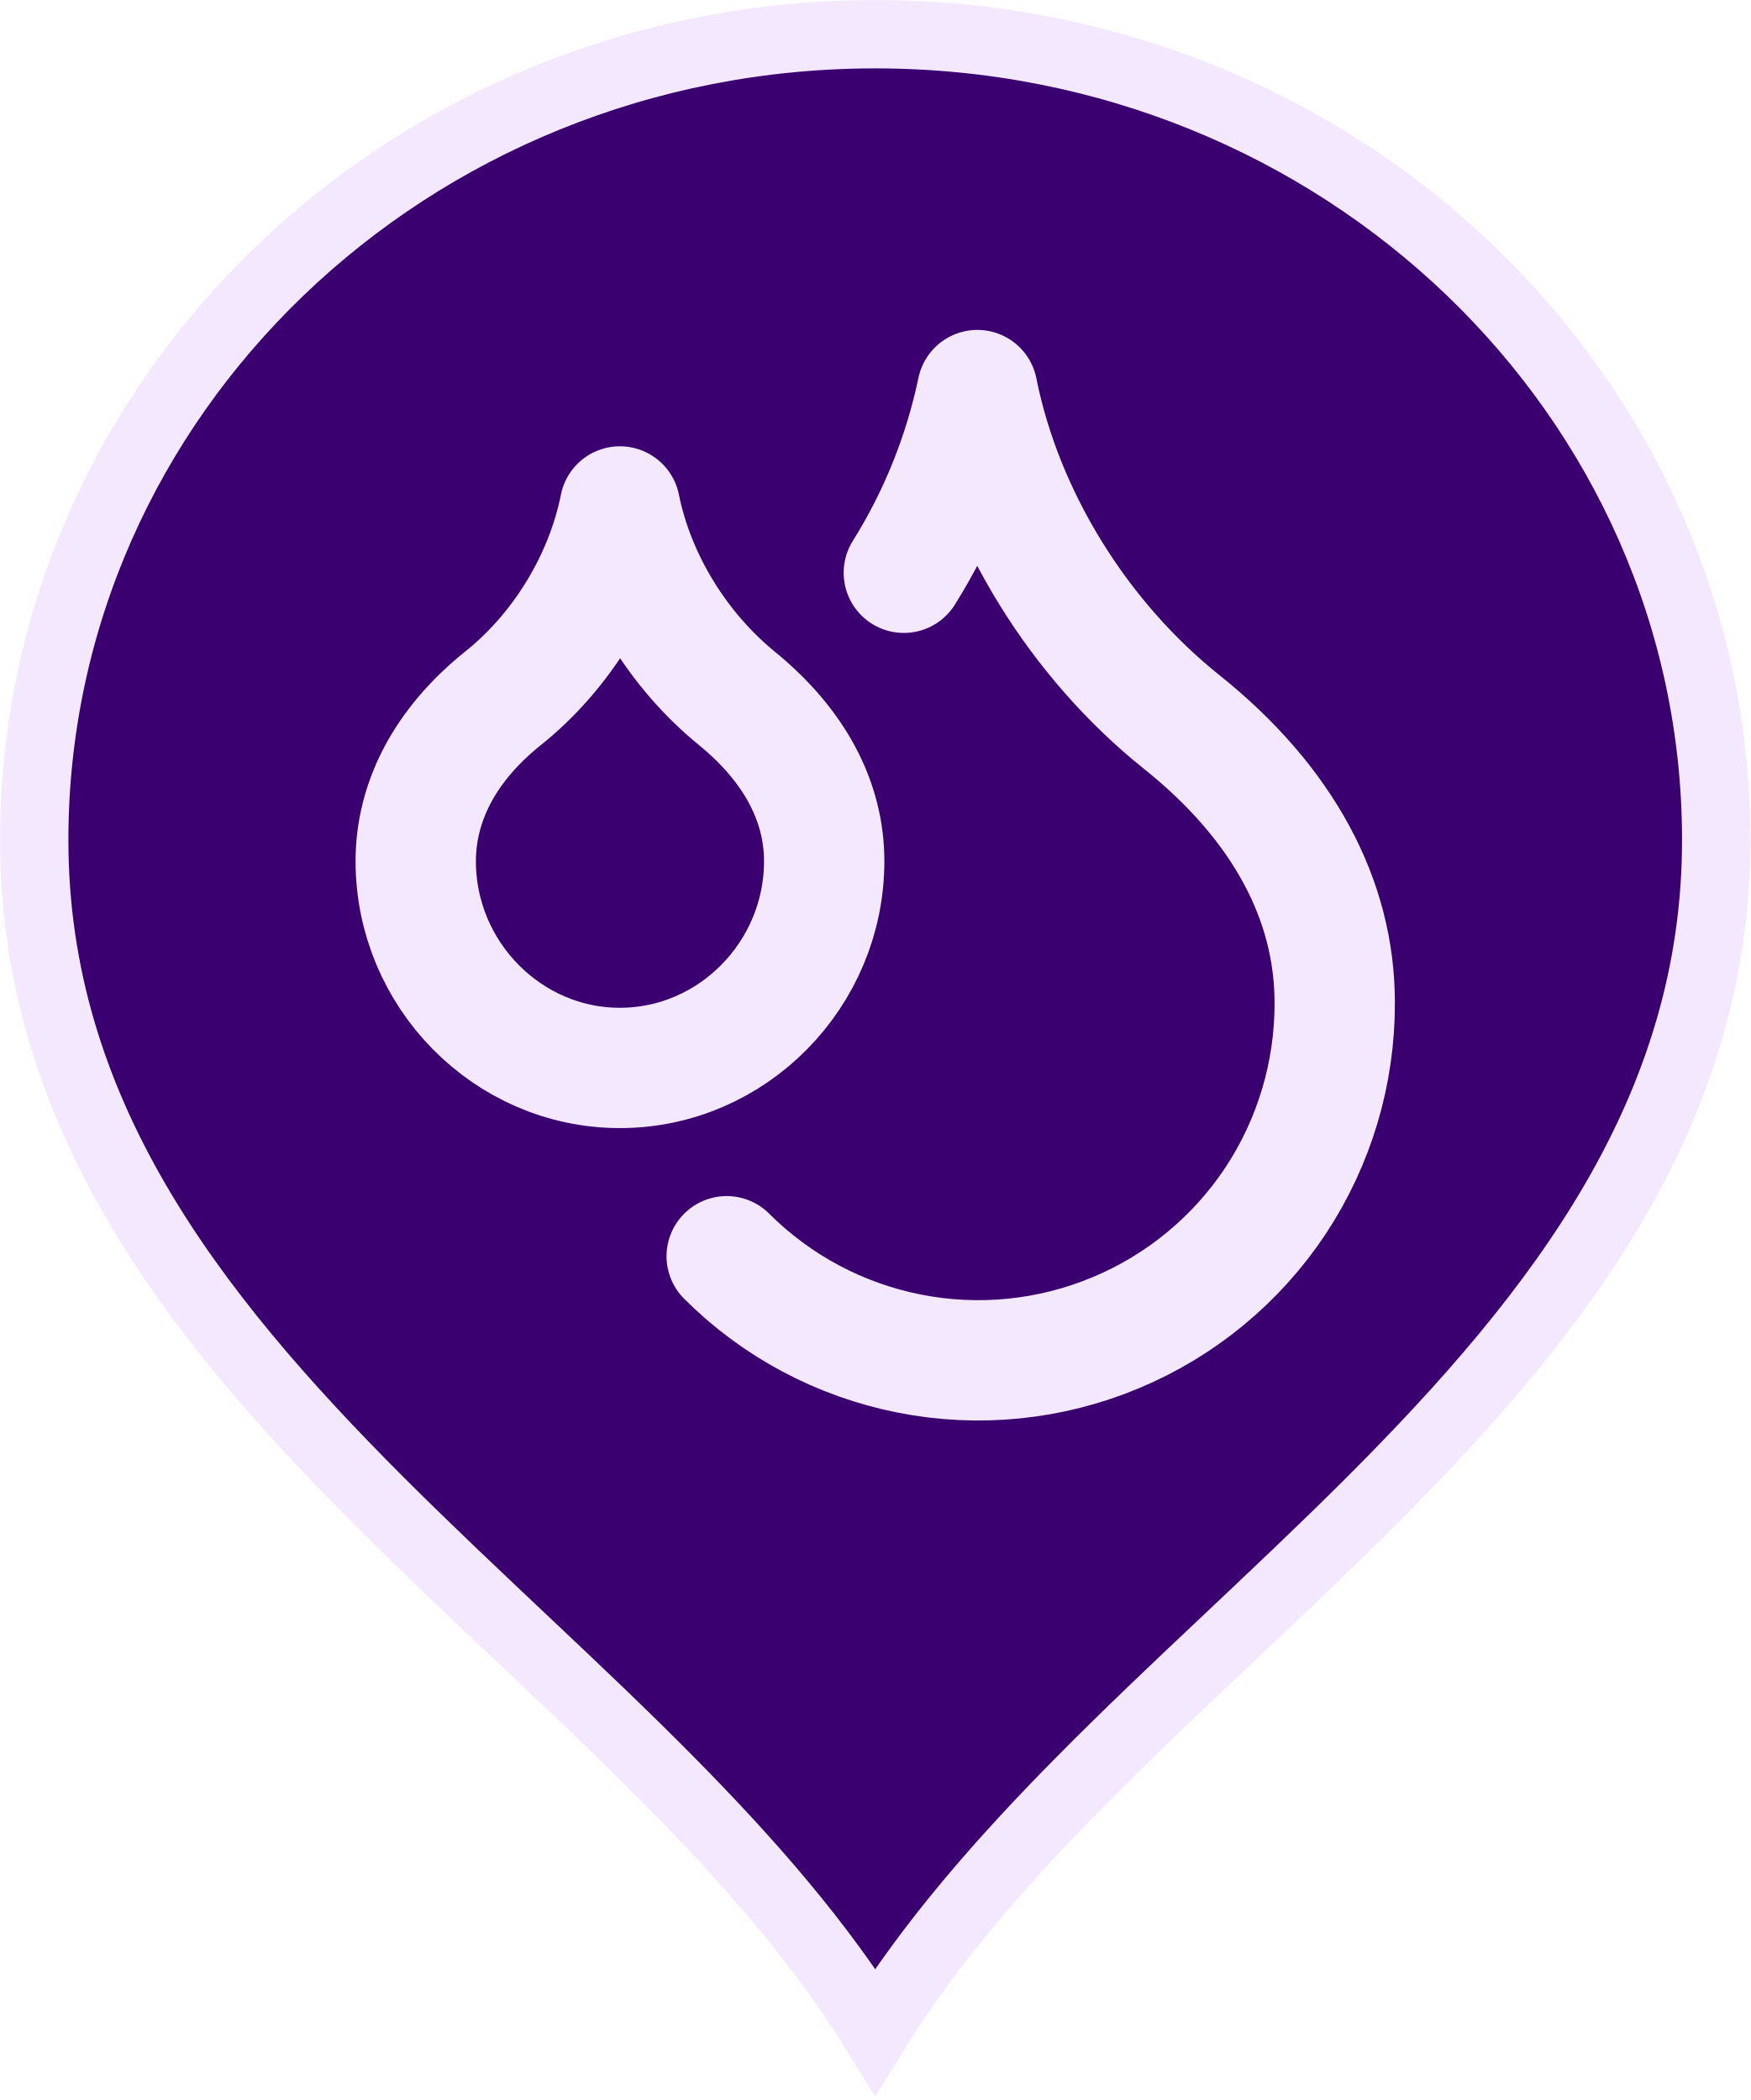
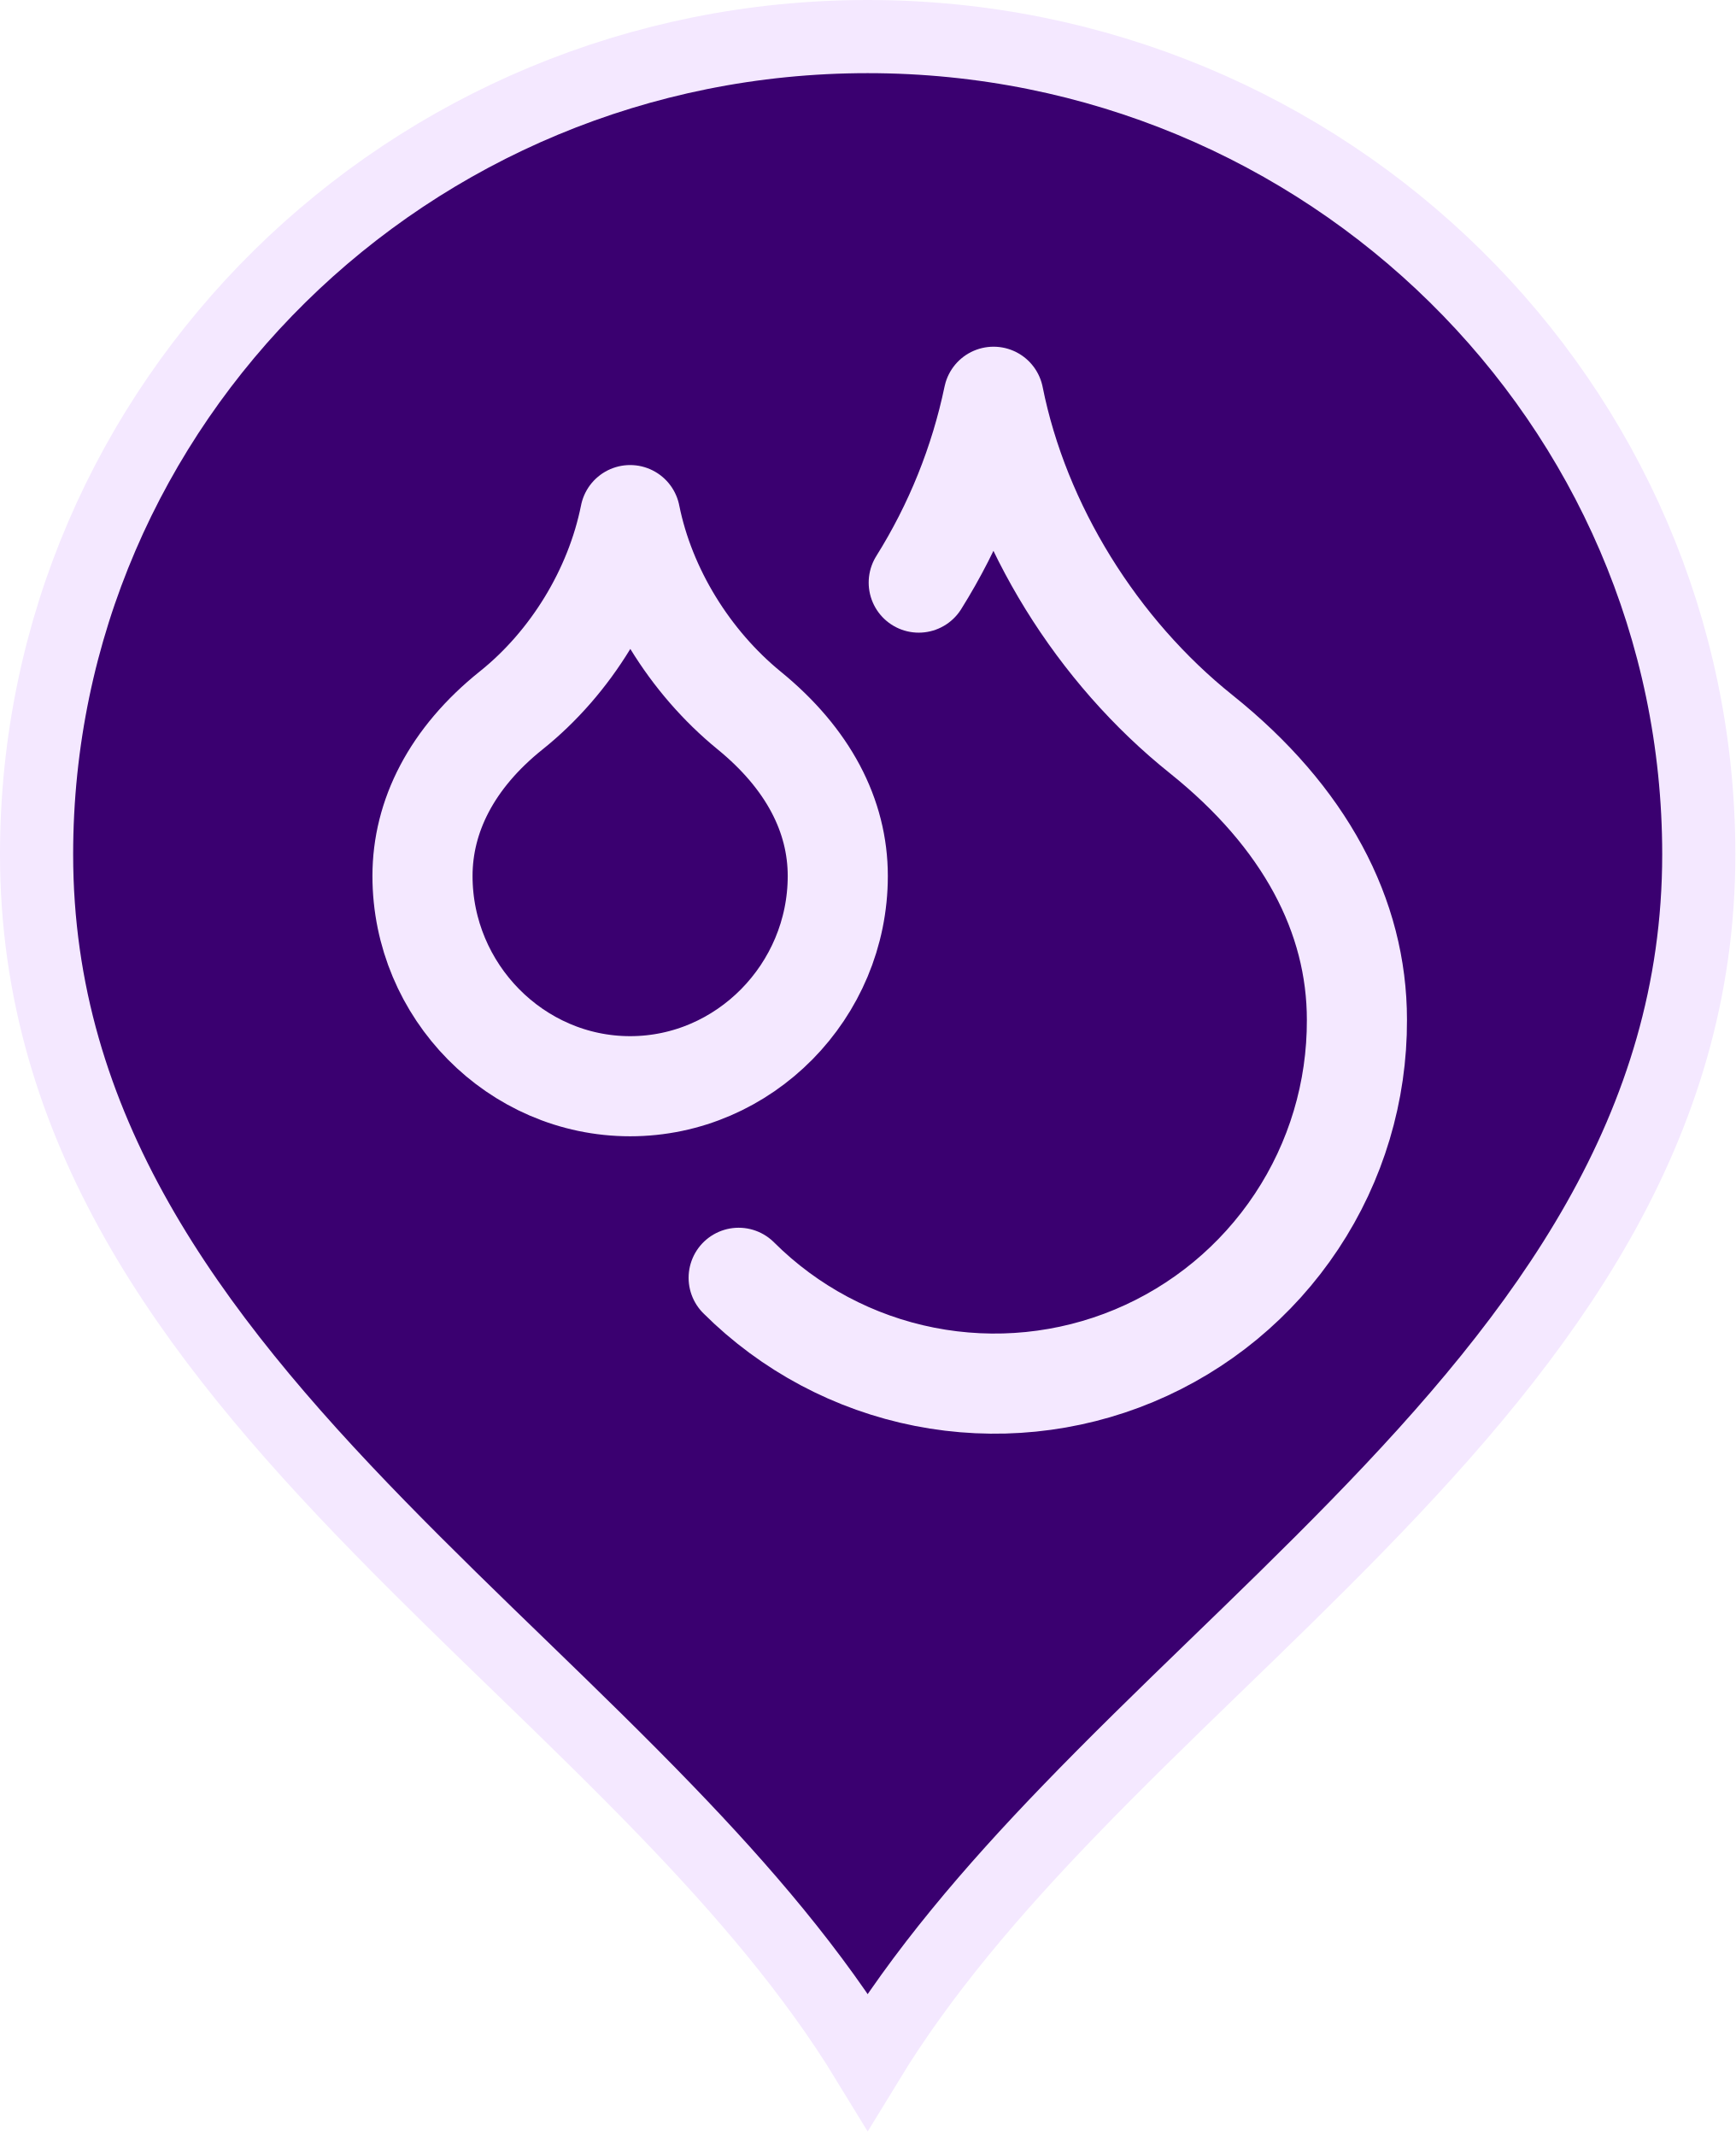
- <svg xmlns="http://www.w3.org/2000/svg" width="20" height="24" viewBox="0 0 20 24" fill="none">
-   <path d="M10 0.391C15.322 0.391 19.609 4.528 19.609 9.6C19.609 12.684 17.837 14.987 15.661 17.162C15.119 17.704 14.557 18.233 13.994 18.765C13.433 19.294 12.872 19.825 12.34 20.364C11.45 21.265 10.627 22.202 10 23.217C9.373 22.202 8.55 21.265 7.66 20.364C7.128 19.825 6.567 19.294 6.006 18.765C5.443 18.233 4.881 17.704 4.339 17.162C2.163 14.987 0.391 12.684 0.391 9.6C0.391 4.528 4.678 0.391 10 0.391Z" fill="#3A0070" stroke="#F4E8FF" stroke-width="0.781" />
-   <path d="M10.327 6.546C10.728 5.905 11.012 5.198 11.167 4.458C11.458 5.916 12.333 7.316 13.5 8.25C14.667 9.183 15.25 10.291 15.25 11.458C15.253 12.264 15.017 13.053 14.572 13.726C14.126 14.397 13.491 14.922 12.746 15.232C12.002 15.543 11.183 15.626 10.392 15.47C9.6 15.314 8.873 14.927 8.303 14.357M7.083 12.205C8.367 12.205 9.417 11.137 9.417 9.842C9.417 9.166 9.084 8.524 8.419 7.981C7.754 7.439 7.253 6.634 7.083 5.788C6.914 6.634 6.418 7.445 5.747 7.981C5.077 8.518 4.75 9.171 4.75 9.842C4.75 11.137 5.8 12.205 7.083 12.205Z" stroke="#F4E8FF" stroke-width="1.375" stroke-linecap="round" stroke-linejoin="round" />
+ <svg xmlns="http://www.w3.org/2000/svg" width="26" height="32" viewBox="0 0 26 32" fill="none">
+   <path d="M13 0.548C19.885 0.548 25.452 6.041 25.452 12.8C25.452 16.907 23.152 19.971 20.326 22.868C19.622 23.59 18.892 24.297 18.16 25.005C17.431 25.711 16.701 26.42 16.008 27.139C14.869 28.32 13.812 29.549 13 30.88C12.188 29.549 11.131 28.32 9.992 27.139C9.299 26.42 8.569 25.711 7.84 25.005C7.108 24.297 6.378 23.59 5.674 22.868C2.848 19.971 0.548 16.907 0.548 12.8C0.548 6.041 6.115 0.548 13 0.548Z" fill="#3A0070" stroke="#F4E8FF" stroke-width="1.096" />
+   <path d="M13.765 8.728C14.3 7.874 14.68 6.931 14.886 5.944C15.274 7.888 16.441 9.755 17.997 10.999C19.552 12.244 20.33 13.722 20.33 15.277C20.334 16.352 20.02 17.404 19.425 18.3C18.831 19.196 17.984 19.896 16.992 20.31C16 20.724 14.907 20.834 13.852 20.626C12.797 20.418 11.828 19.902 11.067 19.143M9.441 16.273C11.152 16.273 12.552 14.849 12.552 13.123C12.552 12.22 12.109 11.365 11.222 10.642C10.336 9.918 9.667 8.845 9.441 7.717C9.216 8.845 8.555 9.926 7.66 10.642C6.766 11.357 6.33 12.228 6.33 13.123C6.33 14.849 7.73 16.273 9.441 16.273Z" stroke="#F4E8FF" stroke-width="1.5" stroke-linecap="round" stroke-linejoin="round" />
</svg>
